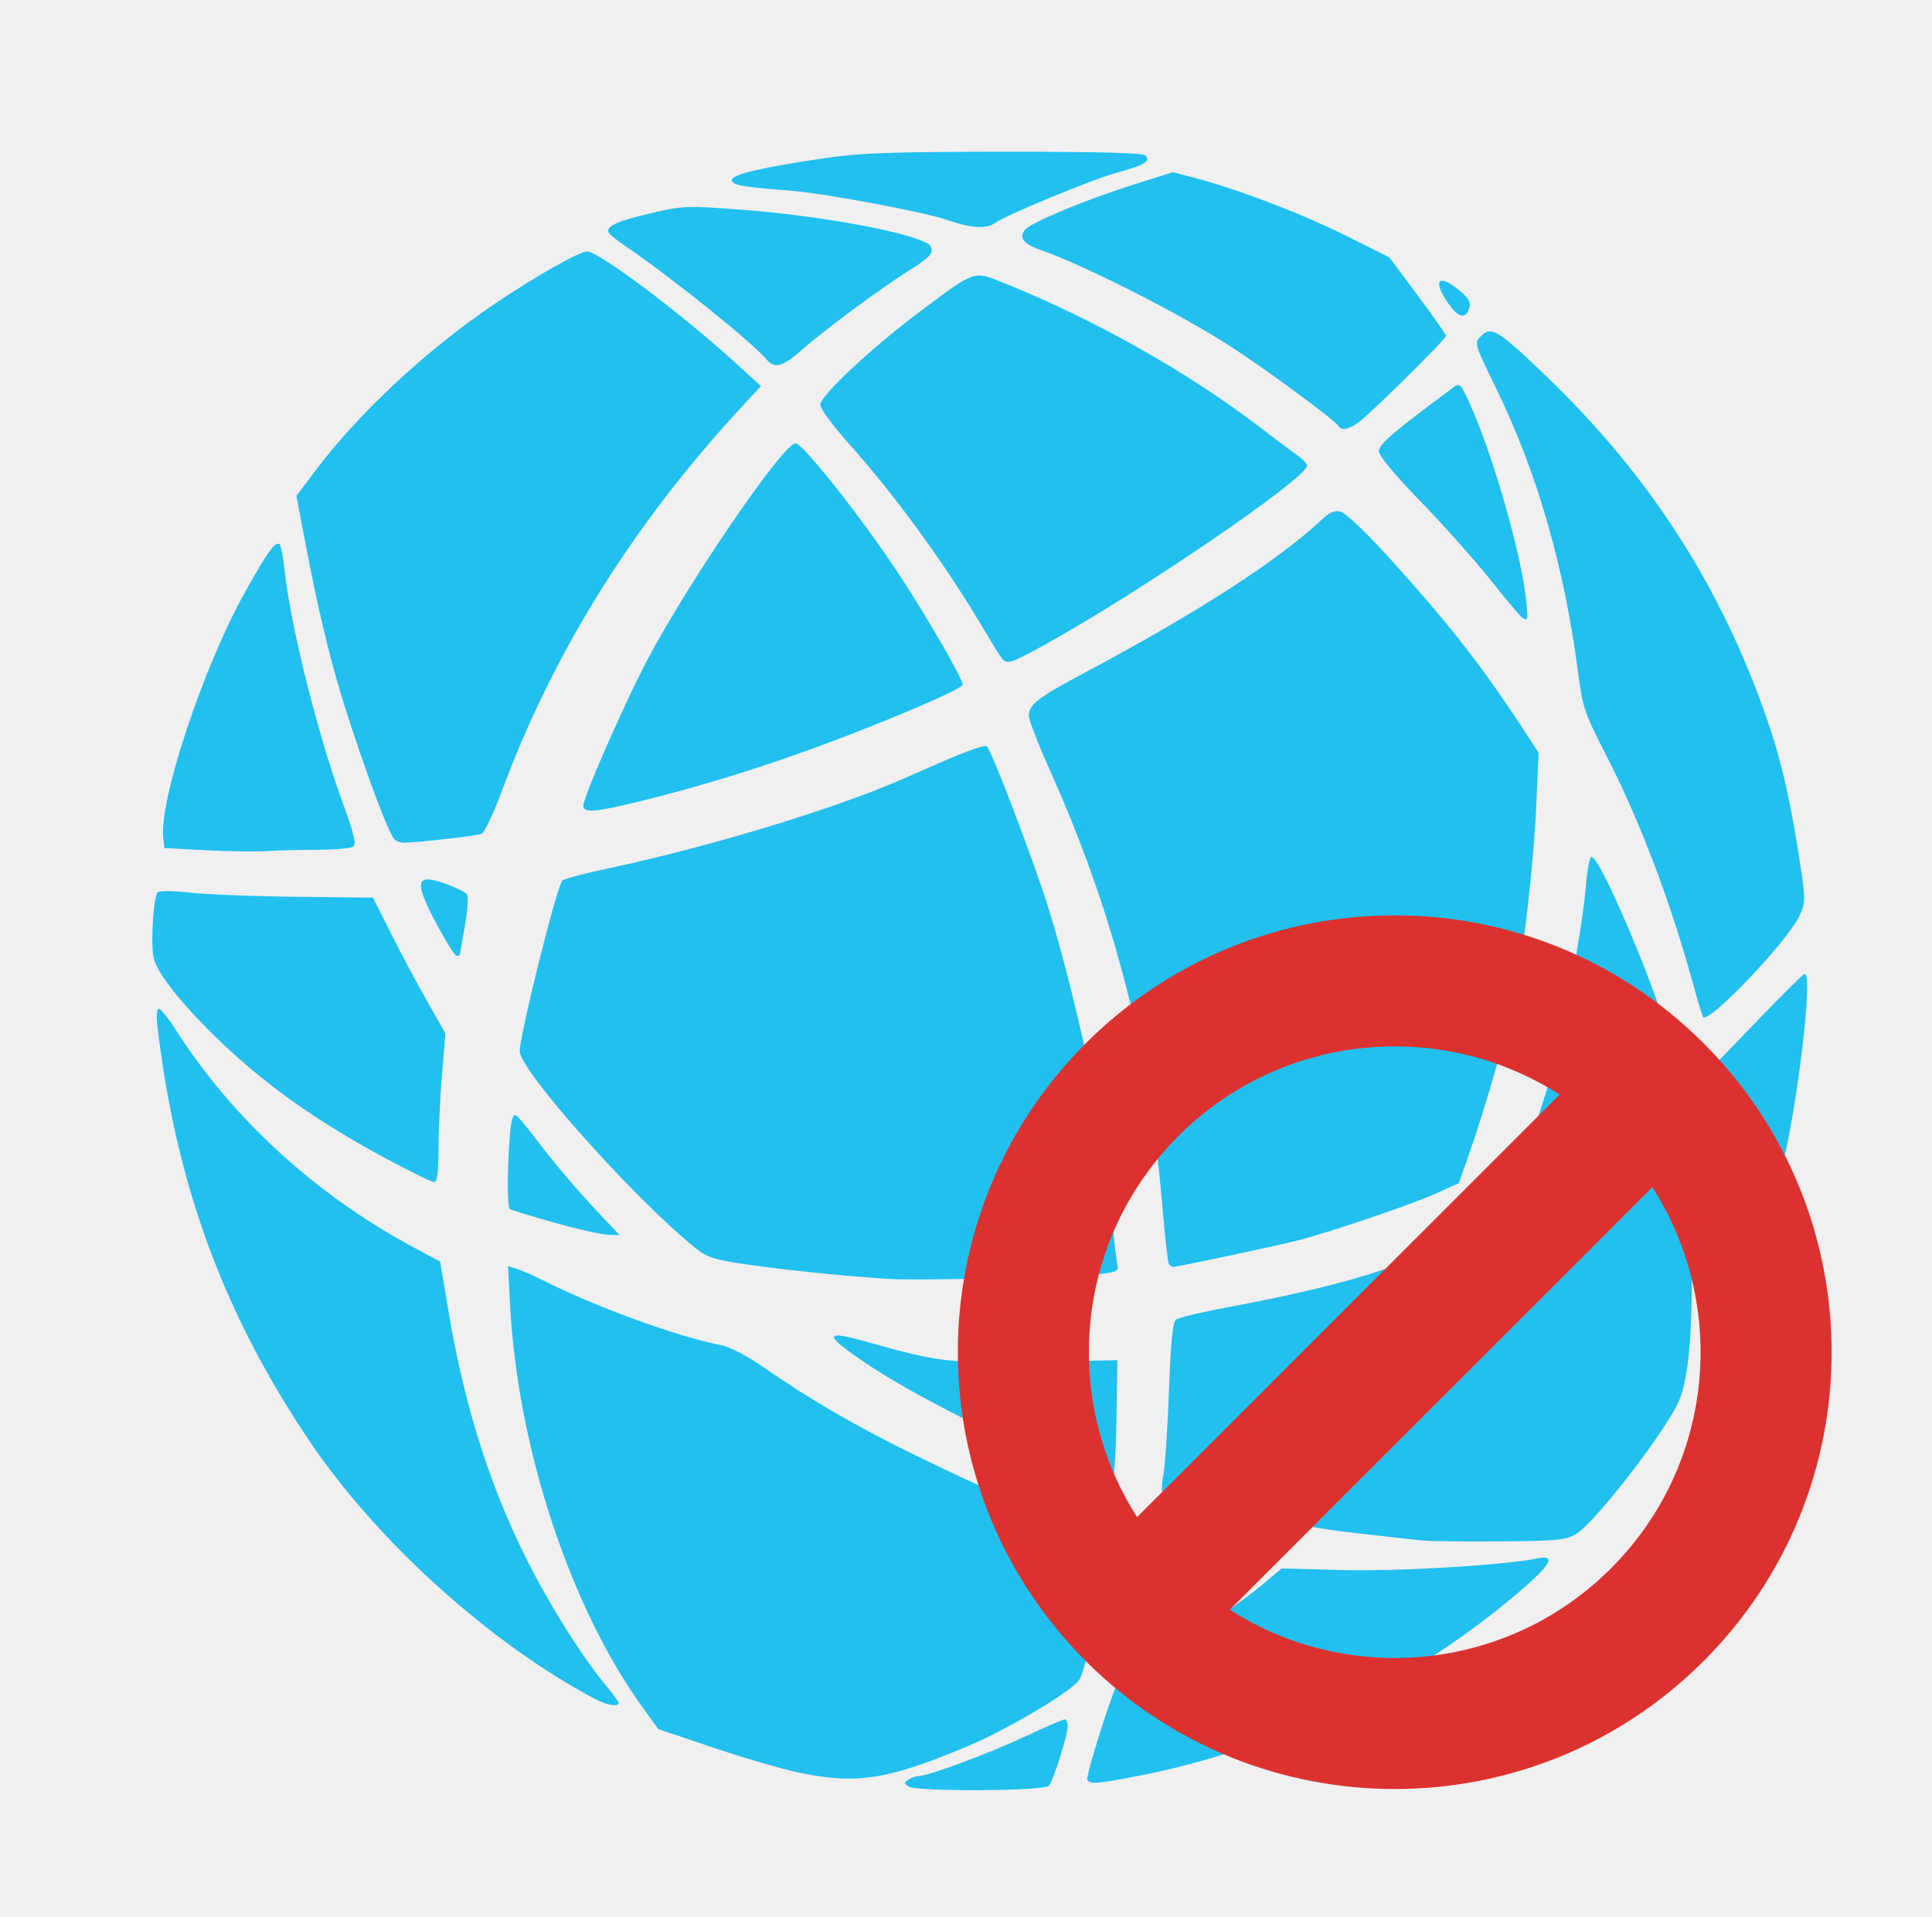
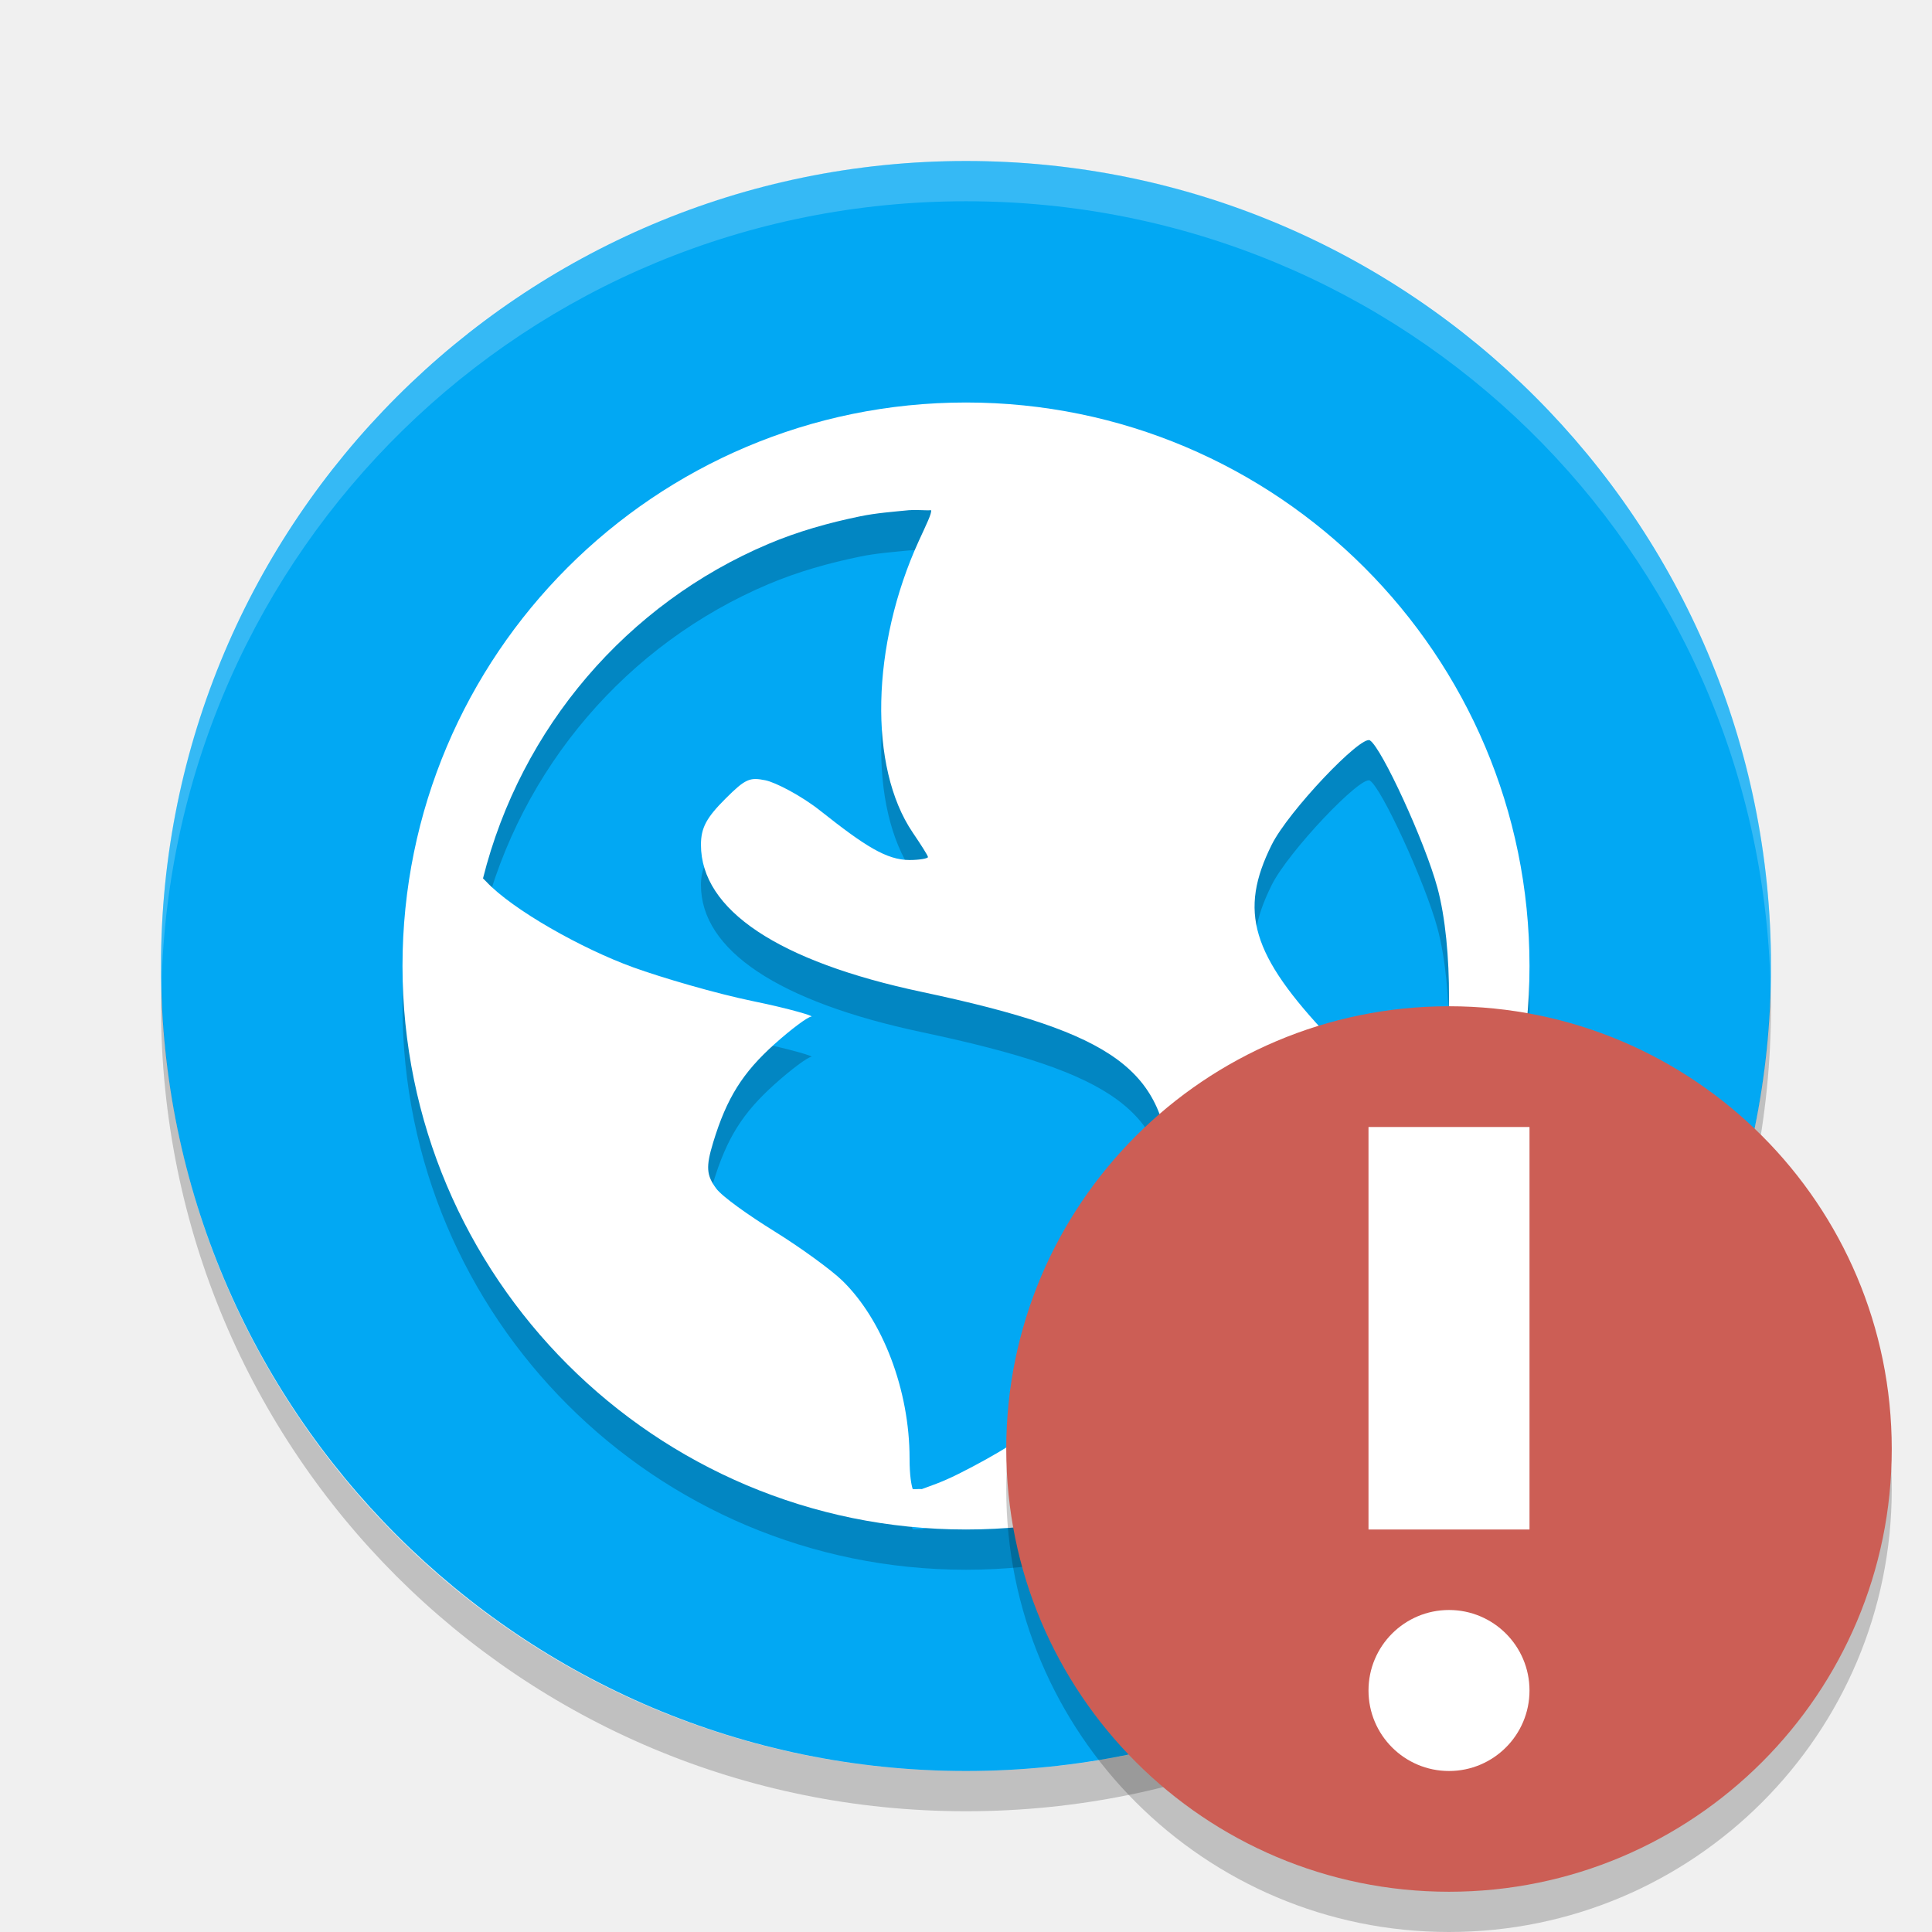
- <svg xmlns="http://www.w3.org/2000/svg" id="svg2" version="1.1" width="512" height="508">
-   <defs id="defs6" />
-   <path style="fill:#21c0ef" d="m 240.795,473.521 c -1.249,-0.82 -1.249,-1.025 0,-1.845 0.773,-0.507 1.988,-0.929 2.7,-0.937 2.567,-0.029 18.504,-5.949 28.075,-10.429 5.376,-2.517 10.138,-4.576 10.581,-4.576 0.444,0 0.806,0.834 0.806,1.854 0,2.282 -3.73,14.106 -4.957,15.713 -1.109,1.453 -35.022,1.653 -37.205,0.22 z m 47.353,-1.798 c -0.508,-0.823 6.672,-23.564 8.217,-26.026 0.392,-0.625 4.809,-3.529 9.815,-6.454 10.812,-6.317 22.3,-14.136 28.777,-19.586 l 4.685,-3.942 16.396,0.437 c 14.78,0.394 42.743,-1.303 51.766,-3.141 4.247,-0.865 3.116,1.629 -3.279,7.236 -28.947,25.378 -65.504,43.267 -103.295,50.547 -10.608,2.043 -12.317,2.165 -13.081,0.929 z m -76.475,-1.889 c -4.423,-0.933 -14.604,-3.907 -22.625,-6.608 l -14.584,-4.912 -4.151,-5.74 C 151.124,426.034 137.24,383.979 135.206,346.237 l -0.574,-10.65 2.253,0.699 c 1.239,0.384 4.15,1.652 6.469,2.817 14.642,7.355 35.674,15.045 47.646,17.422 2.457,0.488 6.928,2.796 11.243,5.803 12.105,8.437 25.261,16.078 40.075,23.276 19.229,9.343 24.201,11.426 37.828,15.842 6.441,2.088 12.094,4.176 12.562,4.641 1.704,1.694 -4.332,36.391 -6.855,39.409 -2.841,3.398 -19.05,12.967 -29.28,17.285 -21.216,8.955 -29.62,10.275 -44.901,7.051 z M 157.876,450.426 C 129.91,435.652 99.797,408.437 81.85,381.715 59.15,347.917 46.711,313.985 41.749,272.328 c -0.364,-3.056 -0.23,-4.919 0.355,-4.919 0.517,0 2.484,2.424 4.371,5.387 15.047,23.628 37.124,43.847 63.149,57.834 l 7.027,3.777 2.112,12.645 c 4.531,27.13 11.966,49.849 23.198,70.88 5.773,10.81 12.934,21.915 18.419,28.561 1.973,2.39 3.587,4.604 3.587,4.919 0,1.044 -3.238,0.519 -6.09,-0.987 z m 143.446,-19.287 c 0.379,-1.159 1.598,-6.324 2.709,-11.477 l 2.02,-9.369 7.426,-1.101 c 11.349,-1.682 11.642,-1.65 11.642,1.3 0,2.63 -3.077,5.944 -16.287,17.541 -6.423,5.639 -8.639,6.555 -7.511,3.106 z m 75.329,-22.847 c -1.804,-0.209 -9.182,-1.029 -16.396,-1.822 -7.214,-0.794 -13.459,-1.781 -13.878,-2.194 -0.418,-0.413 2.345,-4.313 6.141,-8.667 3.796,-4.354 8.143,-9.577 9.661,-11.607 1.517,-2.03 5.222,-6.823 8.232,-10.652 8.117,-10.324 14.089,-19.473 19.999,-30.638 3.759,-7.103 6.077,-10.41 8.047,-11.485 13.829,-7.545 29.674,-18.65 41.135,-28.828 2.52,-2.238 4.938,-4.069 5.373,-4.069 3.148,0 4.701,48.409 2.074,64.649 -1.133,7.006 -1.891,8.878 -6.297,15.564 -7.455,11.311 -19.412,25.874 -22.993,28.004 -2.822,1.678 -4.961,1.887 -20.484,2 -9.533,0.07 -18.809,-0.044 -20.613,-0.253 z m -56.685,-8.447 c -5.668,-1.292 -10.804,-2.843 -11.411,-3.446 -0.783,-0.777 -0.861,-2.327 -0.269,-5.313 0.46,-2.319 1.13,-12.336 1.488,-22.261 0.456,-12.627 1.004,-18.337 1.826,-19.019 0.646,-0.536 6.587,-1.976 13.203,-3.201 17.412,-3.223 31.452,-6.589 41.024,-9.835 4.61,-1.564 8.722,-2.504 9.136,-2.09 1.337,1.337 -15.277,31.272 -27.665,49.847 -9.105,13.652 -12.633,17.815 -15.03,17.735 -1.097,-0.037 -6.633,-1.124 -12.302,-2.417 z m -34.198,-10.115 c -17.738,-6.881 -43.31,-19.717 -55.444,-27.831 -12.37,-8.271 -12.4,-9.598 -0.138,-6.119 18.531,5.257 21.399,5.589 44.466,5.151 l 21.466,-0.407 -0.256,15.906 c -0.154,9.6 -0.627,16.002 -1.193,16.148 -0.515,0.133 -4.521,-1.149 -8.901,-2.848 z m 168.295,-35.936 c -0.255,-0.413 0.177,-7.265 0.961,-15.225 1.003,-10.19 1.302,-20.853 1.008,-36.024 l -0.417,-21.55 10.847,-11.243 c 5.966,-6.184 11.245,-11.406 11.732,-11.606 2.427,-0.994 -1.771,34.883 -6.069,51.865 -3.585,14.165 -15.311,44.533 -17.196,44.533 -0.22,0 -0.609,-0.338 -0.864,-0.751 z m -218.421,-14.801 c -11.15,-0.69 -27.373,-2.337 -37.477,-3.806 -9.086,-1.321 -10.75,-1.858 -14.054,-4.537 -16.243,-13.172 -46.378,-46.97 -46.378,-52.015 0,-4.332 9.765,-43.501 11.284,-45.263 0.368,-0.427 6.371,-1.985 13.338,-3.462 24.894,-5.277 58.04,-15.301 75.298,-22.771 3.017,-1.306 9.46,-4.099 14.318,-6.208 4.858,-2.108 9.148,-3.508 9.533,-3.11 1.428,1.475 12.048,29.275 16.205,42.418 3.883,12.277 8.684,31.552 12.251,49.189 1.471,7.273 3.716,23.609 5.021,36.541 0.468,4.638 1.011,9.065 1.207,9.838 0.278,1.1 -0.967,1.533 -5.735,1.992 -8.04,0.774 -47.655,1.638 -54.811,1.195 z m 74.127,-3.947 c -0.258,-0.418 -0.92,-6.005 -1.471,-12.414 -2.39,-27.818 -4.859,-42.564 -10.873,-64.94 -4.85,-18.047 -11.091,-35.459 -19.177,-53.502 -3.079,-6.871 -5.598,-13.376 -5.598,-14.456 0,-2.976 2.401,-4.839 14.59,-11.321 29.859,-15.88 51.427,-29.79 62.874,-40.549 2.227,-2.093 3.543,-2.657 5.221,-2.236 1.252,0.314 6.848,5.644 12.668,12.064 15.997,17.649 24.579,28.616 35.664,45.574 l 4.062,6.215 -0.606,14.054 c -0.584,13.54 -3.096,36.605 -5.154,47.315 -2.133,11.102 -7.947,31.716 -12.921,45.814 l -2.445,6.931 -5.774,2.618 c -6.598,2.992 -27.982,10.273 -36.855,12.549 -5.846,1.5 -31.811,7.019 -33.09,7.034 -0.356,0.004 -0.859,-0.335 -1.117,-0.753 z M 146.912,324.071 c -6.03,-1.7 -11.338,-3.322 -11.794,-3.604 -0.456,-0.282 -0.665,-5.062 -0.465,-10.623 0.393,-10.921 0.855,-14.346 1.926,-14.293 0.377,0.019 2.793,2.823 5.37,6.232 5.126,6.782 11.486,14.237 18.033,21.139 l 4.221,4.45 -3.163,-0.105 c -1.74,-0.058 -8.097,-1.496 -14.128,-3.196 z M 102.089,306.967 C 83.49,296.941 69.573,286.995 57.1,274.815 c -9.415,-9.194 -15.704,-17.265 -16.418,-21.072 -0.779,-4.152 0.006,-16.159 1.128,-17.253 0.457,-0.446 4.154,-0.408 8.319,0.086 4.123,0.489 16.771,0.993 28.108,1.12 l 20.613,0.232 4.692,9.353 c 2.581,5.144 6.899,13.24 9.596,17.99 l 4.904,8.637 -0.915,11.039 c -0.503,6.071 -0.921,14.939 -0.929,19.705 -0.011,6.306 -0.334,8.664 -1.186,8.658 -0.644,-0.005 -6.459,-2.859 -12.922,-6.343 z m 304.544,-6.132 c 0,-1.198 1.075,-5.309 2.39,-9.135 3.728,-10.852 10.086,-42.965 11.255,-56.849 0.358,-4.251 1.012,-7.73 1.454,-7.73 2.905,0 22.516,48.319 21.104,51.998 -0.755,1.967 -33.597,23.894 -35.788,23.894 -0.228,0 -0.414,-0.98 -0.414,-2.178 z m 44.678,-31.311 c -0.227,-0.39 -1.52,-4.714 -2.873,-9.61 -5.985,-21.655 -14.011,-42.667 -22.904,-59.964 -5.575,-10.844 -6.116,-12.441 -7.303,-21.55 -3.639,-27.944 -10.839,-53.039 -21.502,-74.945 -6.097,-12.526 -6.099,-12.532 -4.228,-14.403 2.665,-2.665 4.448,-1.599 16.389,9.802 26.989,25.768 45.642,54.038 58.048,87.978 4.457,12.194 6.992,22.407 9.534,38.414 2.097,13.204 2.111,13.691 0.486,17.333 -2.978,6.677 -24.366,29.145 -25.648,26.943 z M 115.855,245.207 c -6.259,-11.705 -5.809,-13.849 2.296,-10.934 2.585,0.93 5.077,2.144 5.537,2.699 0.498,0.6 0.299,4.026 -0.491,8.462 -0.73,4.099 -1.343,7.559 -1.361,7.688 -0.018,0.129 -0.391,0.234 -0.828,0.234 -0.438,0 -2.757,-3.667 -5.153,-8.148 z m -61.511,-19.86 -10.775,-0.569 -0.304,-2.652 c -1.141,-9.961 10.482,-45.025 21.518,-64.916 5.933,-10.694 8.086,-13.719 9.251,-12.999 0.386,0.238 1,3.285 1.365,6.771 1.498,14.298 8.611,42.957 15.116,60.903 3.378,9.319 4.004,11.92 3.018,12.545 -0.684,0.434 -4.871,0.795 -9.304,0.803 -4.433,0.007 -10.547,0.165 -13.586,0.349 -3.039,0.184 -10.373,0.079 -16.3,-0.234 z m 49.96,-3.146 c -1.756,-2.762 -5.505,-12.566 -10.658,-27.874 -5.323,-15.81 -8.845,-29.889 -13.083,-52.289 l -2.004,-10.595 5.205,-6.916 c 11.337,-15.063 29.16,-31.664 46.94,-43.722 11.044,-7.49 23.051,-14.294 24.97,-14.149 3.34,0.252 25.1,16.617 39.142,29.44 l 6.831,6.238 -5.49,5.949 c -28.438,30.817 -49.544,64.677 -63.097,101.227 -2.237,6.032 -4.69,11.206 -5.452,11.499 -1.433,0.55 -16.884,2.318 -20.507,2.346 -1.129,0.009 -2.388,-0.511 -2.798,-1.155 z m 50.292,-8.654 c 0,-2.348 11.053,-27.492 17.098,-38.896 11.075,-20.892 35.892,-57.141 39.118,-57.139 1.936,0.002 17.079,19.108 27.06,34.143 7.426,11.186 17.728,29.049 17.231,29.877 -0.619,1.03 -10.082,5.31 -24.191,10.941 -21.096,8.419 -40.895,14.864 -60.647,19.741 -12.527,3.093 -15.669,3.361 -15.669,1.332 z m 110.825,-39.13 c -0.495,-0.644 -2.515,-3.912 -4.489,-7.261 -10.12,-17.172 -23.489,-35.601 -35.832,-49.395 -4.251,-4.751 -7.73,-9.456 -7.73,-10.456 0,-2.44 13.747,-15.256 26.888,-25.068 14.254,-10.643 13.724,-10.46 21.435,-7.376 23.963,9.587 49.162,23.772 68.193,38.388 4.049,3.11 8.576,6.498 10.059,7.528 1.483,1.031 2.565,2.296 2.405,2.811 -1.24,3.996 -44.277,33.333 -69.016,47.046 -9.526,5.28 -10.52,5.596 -11.914,3.783 z m 137.892,-10.789 c -0.537,-0.379 -4.332,-4.904 -8.432,-10.056 -4.101,-5.152 -12.41,-14.472 -18.465,-20.711 -6.945,-7.156 -11.009,-12.069 -11.009,-13.307 0,-1.783 3.9,-5.115 19.823,-16.931 1.602,-1.189 1.946,-0.824 4.424,4.685 5.932,13.19 13.406,39.194 14.71,51.181 0.656,6.035 0.602,6.303 -1.05,5.139 z m -48.628,-50.729 c -0.97,-1.57 -18.915,-14.817 -28.473,-21.02 -13.33,-8.65 -39.045,-21.703 -50.59,-25.679 -4.378,-1.508 -5.684,-3.248 -3.979,-5.303 1.583,-1.907 15.825,-7.854 28.277,-11.807 l 10.874,-3.452 5.991,1.559 c 11.032,2.872 28.372,9.513 39.956,15.304 l 11.478,5.738 7.495,10.076 c 4.122,5.542 7.495,10.358 7.495,10.702 0,0.881 -20.479,21.105 -23.376,23.086 -2.655,1.815 -4.355,2.077 -5.148,0.794 z M 203.198,95.333 c -3.763,-4.545 -25.655,-22.13 -37.592,-30.196 -2.448,-1.654 -4.45,-3.357 -4.45,-3.784 0,-1.653 2.664,-2.793 11.243,-4.814 8.58,-2.021 9.458,-2.055 24.36,-0.933 22.58,1.7 48.825,6.841 49.955,9.786 0.7,1.823 -0.237,2.803 -6.388,6.688 -7.36,4.648 -22.229,15.691 -27.975,20.778 -4.89,4.329 -7.12,4.932 -9.153,2.476 z m 180.514,-15.061 c -4.164,-6.128 -2.481,-7.852 3.127,-3.201 2.474,2.052 3.02,3.064 2.513,4.659 -0.954,3.007 -2.958,2.488 -5.64,-1.459 z M 251.101,58.334 c -6.445,-2.235 -32.786,-7.139 -42.162,-7.849 -12.369,-0.937 -14.991,-1.423 -14.991,-2.781 0,-1.484 7.804,-3.312 24.829,-5.815 9.212,-1.355 17.792,-1.656 47.502,-1.67 24.988,-0.011 36.577,0.302 37.283,1.007 1.484,1.483 -0.326,2.575 -7.441,4.49 -6.32,1.7 -29.151,11.12 -32.345,13.344 -2.429,1.692 -6.354,1.467 -12.674,-0.725 z" id="path2982" />
-   <g id="g2994" transform="matrix(5.789407,0,0,5.789407,230.6729,219.4526)">
-     <path id="path2984" d="M 13.395,38.848 9.152,34.605 34.605,9.152 l 4.242,4.242 z" style="fill:#dc322f" />
-     <path id="path2986" d="m 9.859,38.141 c 7.809,7.812 20.473,7.812 28.281,0 7.812,-7.809 7.812,-20.473 0,-28.281 -7.809,-7.812 -20.473,-7.812 -28.281,0 -7.812,7.809 -7.812,20.473 0,28.281 z m 4.242,-4.242 c -5.469,-5.465 -5.469,-14.332 0,-19.797 5.465,-5.469 14.332,-5.469 19.797,0 5.469,5.465 5.469,14.332 0,19.797 -5.465,5.469 -14.332,5.469 -19.797,0 z" style="fill:#dc322f;fill-rule:evenodd" />
-   </g>
+ <svg xmlns="http://www.w3.org/2000/svg" width="48" height="48" version="1">
+   <rect fill="#02a8f3" width="40" height="40" x="-44" y="-44" rx="20" ry="20" transform="matrix(0,-1,-1,0,0,0)" />
+   <path d="m 24,11 c -7.732,0 -14,6.268 -14,14 0,7.732 6.268,14 14,14 7.732,0 14,-6.268 14,-14 0,-7.732 -6.268,-14 -14,-14 z m -1.402,2.676 c 0.163,-0.017 0.37,0.01 0.535,0 0.02,0.078 -0.119,0.355 -0.305,0.762 -1.185,2.59 -1.252,5.625 -0.152,7.246 0.199,0.294 0.379,0.573 0.379,0.609 0,0.036 -0.214,0.074 -0.457,0.074 -0.57,0 -1.109,-0.346 -2.211,-1.219 -0.489,-0.388 -1.125,-0.712 -1.371,-0.762 -0.387,-0.077 -0.491,-0.044 -0.992,0.457 -0.466,0.466 -0.609,0.718 -0.609,1.145 0,1.617 1.919,2.9 5.488,3.656 4.847,1.027 6.042,1.951 6.176,4.5 0.168,3.196 -1.535,5.607 -5.262,7.473 -0.445,0.223 -0.727,0.307 -0.914,0.379 -0.083,-0.007 -0.144,0.007 -0.227,0 -0.032,-0.099 -0.078,-0.327 -0.078,-0.762 0,-1.698 -0.668,-3.445 -1.676,-4.422 -0.271,-0.262 -1.031,-0.817 -1.68,-1.219 -0.649,-0.402 -1.303,-0.867 -1.449,-1.066 -0.242,-0.33 -0.26,-0.534 -0.074,-1.145 0.339,-1.115 0.74,-1.737 1.523,-2.441 0.411,-0.369 0.823,-0.676 0.914,-0.684 0.091,-0.007 -0.522,-0.194 -1.445,-0.383 -0.924,-0.189 -2.278,-0.587 -2.977,-0.84 -1.277,-0.462 -2.999,-1.431 -3.656,-2.133 -0.028,-0.03 -0.054,-0.052 -0.078,-0.078 0.942,-3.753 3.585,-6.826 7.09,-8.309 0.733,-0.31 1.491,-0.524 2.289,-0.688 0.397,-0.081 0.808,-0.111 1.219,-0.152 z m 11.438,5.719 c 0.287,0.177 1.367,2.518 1.676,3.66 0.399,1.474 0.37,4.024 0,5.488 -0.141,0.557 -0.319,1.08 -0.379,1.145 -0.06,0.065 -0.279,-0.308 -0.535,-0.762 -0.256,-0.454 -1.074,-1.42 -1.754,-2.137 -1.962,-2.07 -2.271,-3.149 -1.449,-4.801 0.414,-0.833 2.22,-2.731 2.441,-2.594 z" style="opacity:0.2" />
+   <path style="fill:#ffffff" d="m 24,10 c -7.732,0 -14,6.268 -14,14 0,7.732 6.268,14 14,14 7.732,0 14,-6.268 14,-14 0,-7.732 -6.268,-14 -14,-14 z m -1.402,2.676 c 0.163,-0.017 0.37,0.01 0.535,0 0.02,0.078 -0.119,0.355 -0.305,0.762 -1.185,2.59 -1.252,5.625 -0.152,7.246 0.199,0.294 0.379,0.573 0.379,0.609 0,0.036 -0.214,0.074 -0.457,0.074 -0.57,0 -1.109,-0.346 -2.211,-1.219 -0.489,-0.388 -1.125,-0.712 -1.371,-0.762 -0.387,-0.077 -0.491,-0.044 -0.992,0.457 -0.466,0.466 -0.609,0.718 -0.609,1.145 0,1.617 1.919,2.9 5.488,3.656 4.847,1.027 6.042,1.951 6.176,4.5 0.168,3.196 -1.535,5.607 -5.262,7.473 -0.445,0.223 -0.727,0.307 -0.914,0.379 -0.083,-0.007 -0.144,0.007 -0.227,0 -0.032,-0.099 -0.078,-0.327 -0.078,-0.762 0,-1.698 -0.668,-3.445 -1.676,-4.422 -0.271,-0.262 -1.031,-0.817 -1.68,-1.219 -0.649,-0.402 -1.303,-0.867 -1.449,-1.066 -0.242,-0.33 -0.26,-0.534 -0.074,-1.145 0.339,-1.115 0.74,-1.737 1.523,-2.441 0.411,-0.369 0.823,-0.676 0.914,-0.684 0.091,-0.007 -0.522,-0.194 -1.445,-0.383 -0.924,-0.189 -2.278,-0.587 -2.977,-0.84 -1.277,-0.462 -2.999,-1.431 -3.656,-2.133 -0.028,-0.03 -0.054,-0.052 -0.078,-0.078 0.942,-3.753 3.585,-6.826 7.09,-8.309 0.733,-0.31 1.491,-0.524 2.289,-0.688 0.397,-0.081 0.808,-0.111 1.219,-0.152 z m 11.438,5.719 c 0.287,0.177 1.367,2.518 1.676,3.66 0.399,1.474 0.37,4.024 0,5.488 -0.141,0.557 -0.319,1.08 -0.379,1.145 -0.06,0.065 -0.279,-0.308 -0.535,-0.762 -0.256,-0.454 -1.074,-1.42 -1.754,-2.137 -1.962,-2.07 -2.271,-3.149 -1.449,-4.801 0.414,-0.833 2.22,-2.731 2.441,-2.594 z" />
+   <path fill="#fff" opacity=".2" d="m24 4c-11.08 0-20 8.92-20 20 0 0.168 0.008 0.333 0.012 0.5 0.265-10.846 9.076-19.5 19.988-19.5s19.724 8.654 19.988 19.5c0.004-0.167 0.012-0.332 0.012-0.5 0-11.08-8.92-20-20-20z" />
+   <path opacity=".2" d="m4.012 24.5c-0.004 0.167-0.012 0.332-0.012 0.5 0 11.08 8.92 20 20 20s20-8.92 20-20c0-0.168-0.008-0.333-0.012-0.5-0.264 10.846-9.076 19.5-19.988 19.5s-19.724-8.654-19.988-19.5z" />
+   <circle opacity=".2" cx="36" cy="37" r="11" />
+   <circle fill="#cc5e55" cx="36" cy="36" r="11" />
+   <rect style="fill:#ffffff" width="4" height="10" x="34" y="28" />
+   <circle style="fill:#ffffff" cx="36" cy="42" r="2" />
</svg>
